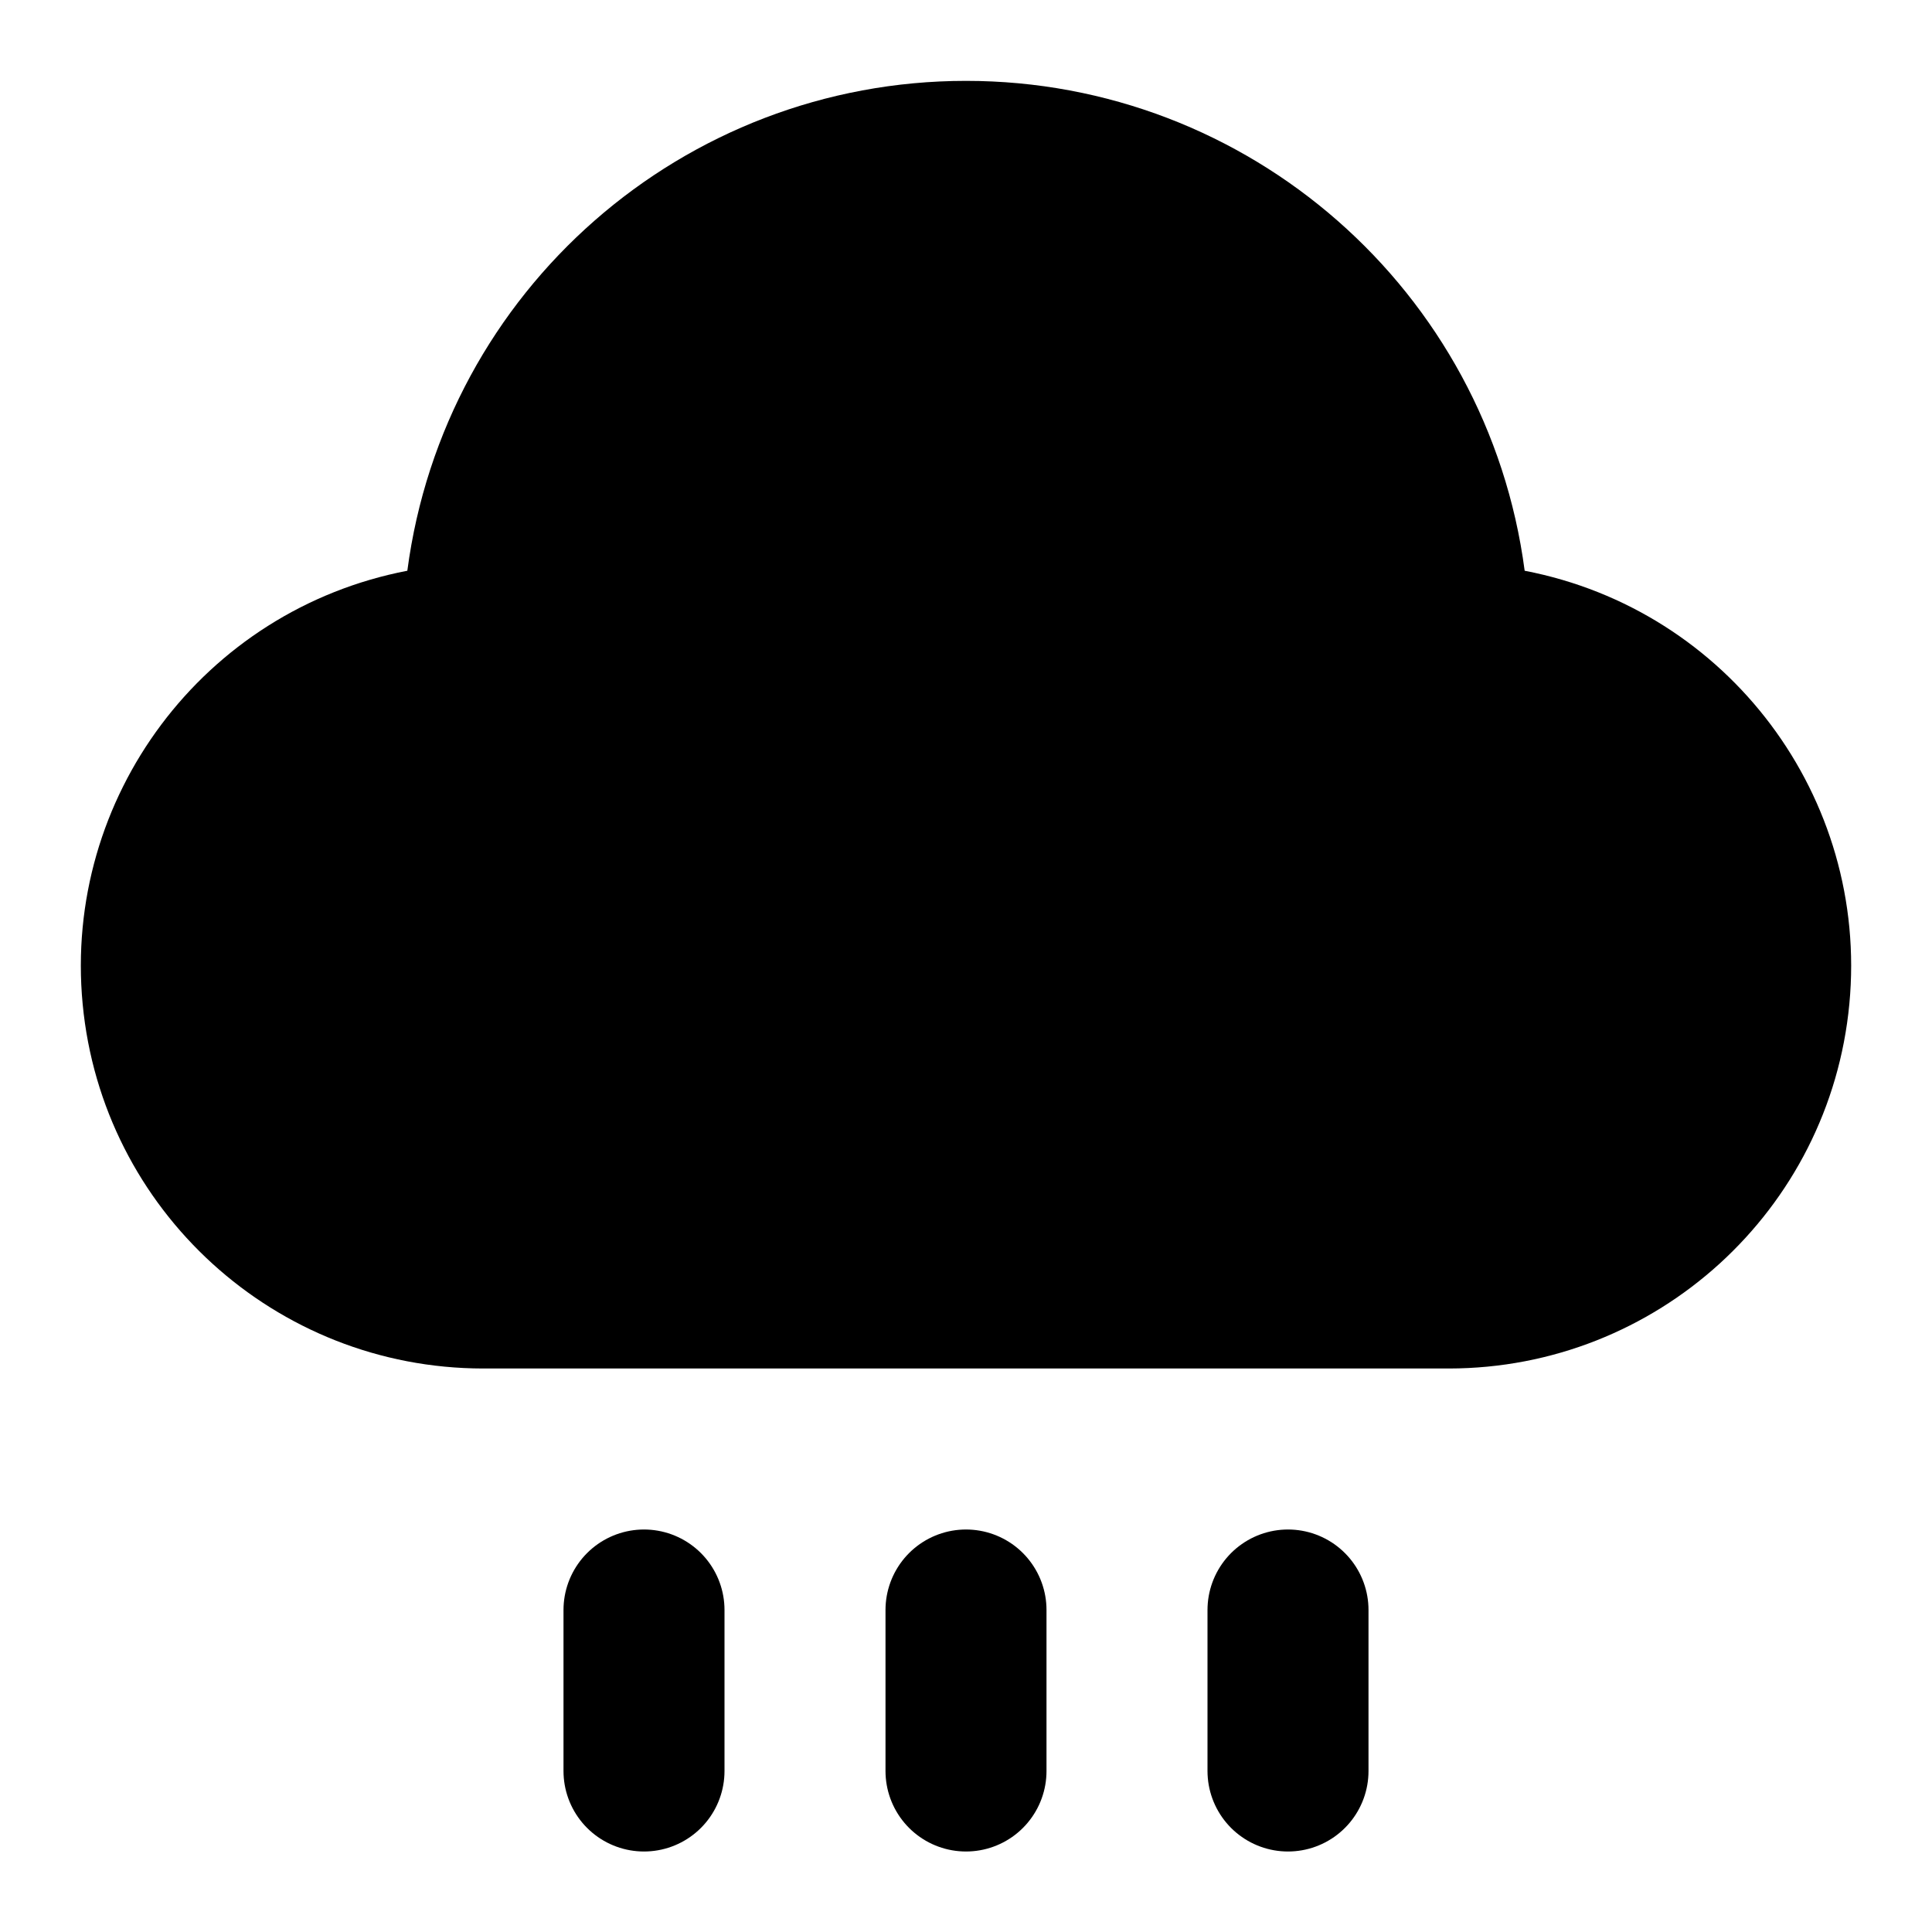
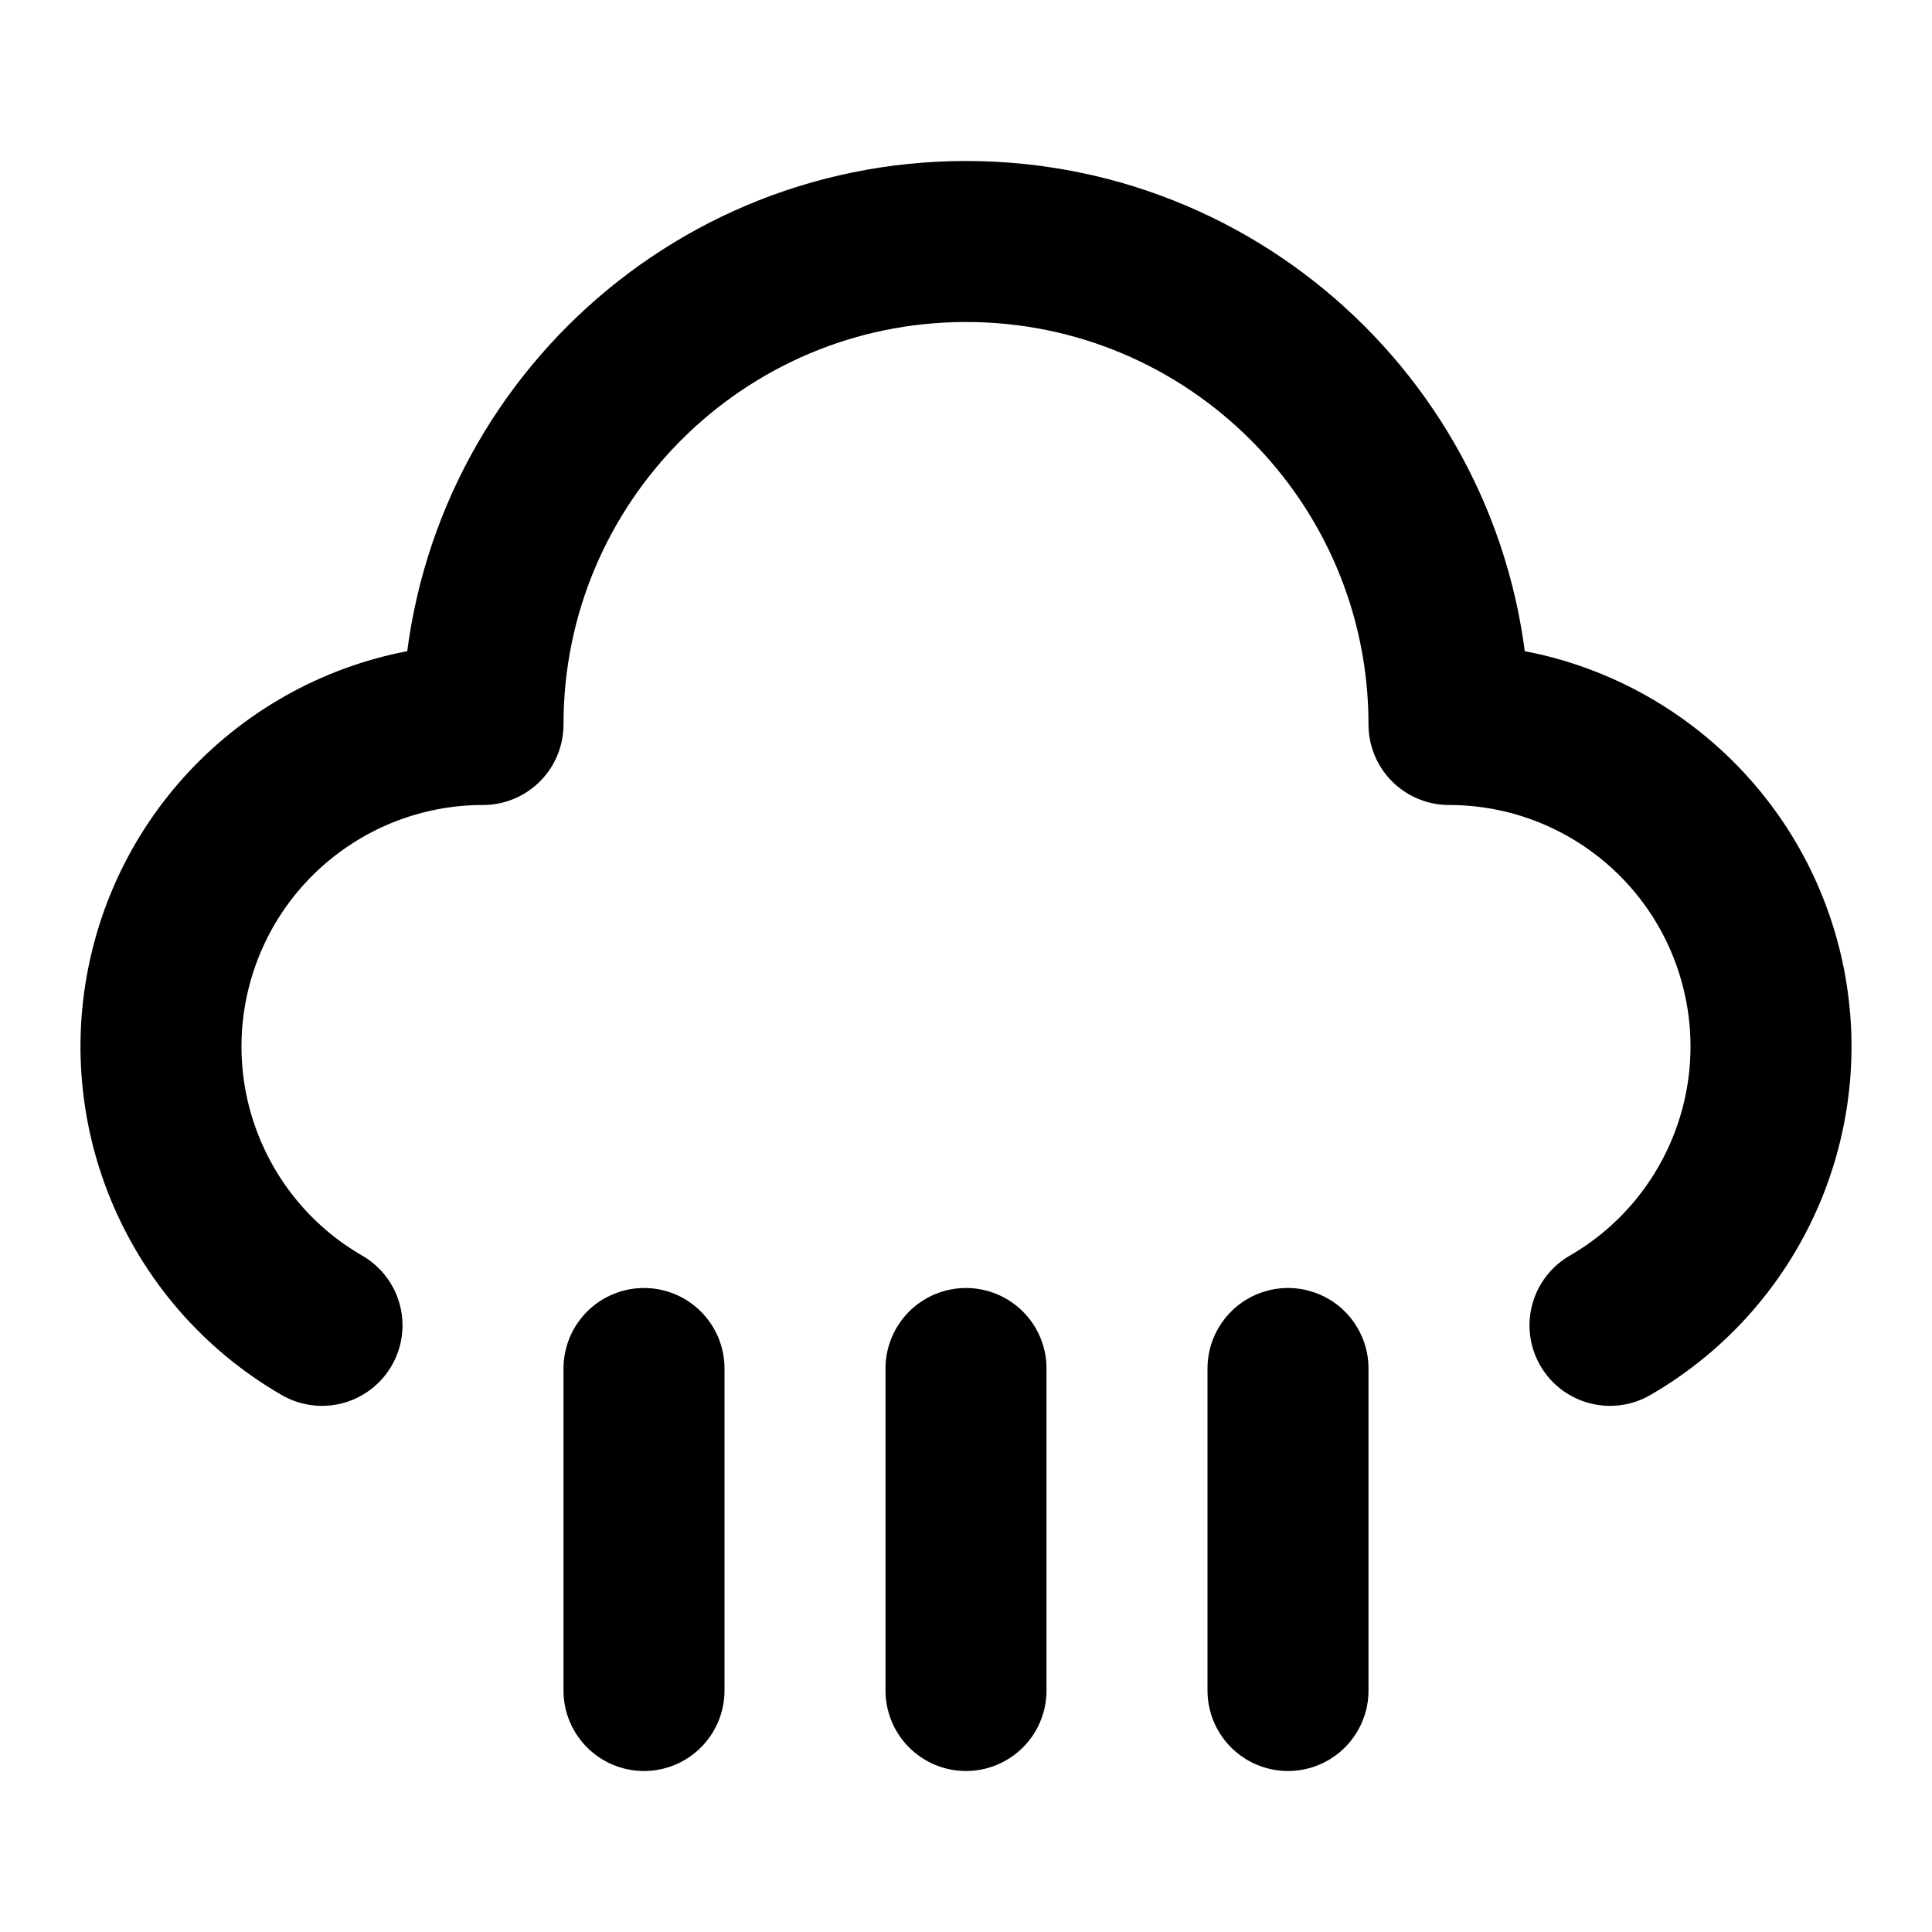
<svg xmlns="http://www.w3.org/2000/svg" width="24" height="24" fill="none" stroke="currentColor" stroke-linecap="round" stroke-linejoin="round" stroke-width="2" aria-hidden="true" viewBox="0 0 24 24">
-   <path fill="currentColor" stroke="none" d="M6 17h12a5 5 0 0 0 .94-9.91 7 7 0 0 0-13.88 0A5 5 0 0 0 6 17" />
-   <path d="M8 20v2m4-2v2m4-2v2" />
+   <path d="M8 17v4m4-4v4m4-4v4M4 16.464A4 4 0 0 1 6 9a6 6 0 0 1 12 0 4 4 0 0 1 2 7.464" />
</svg>
